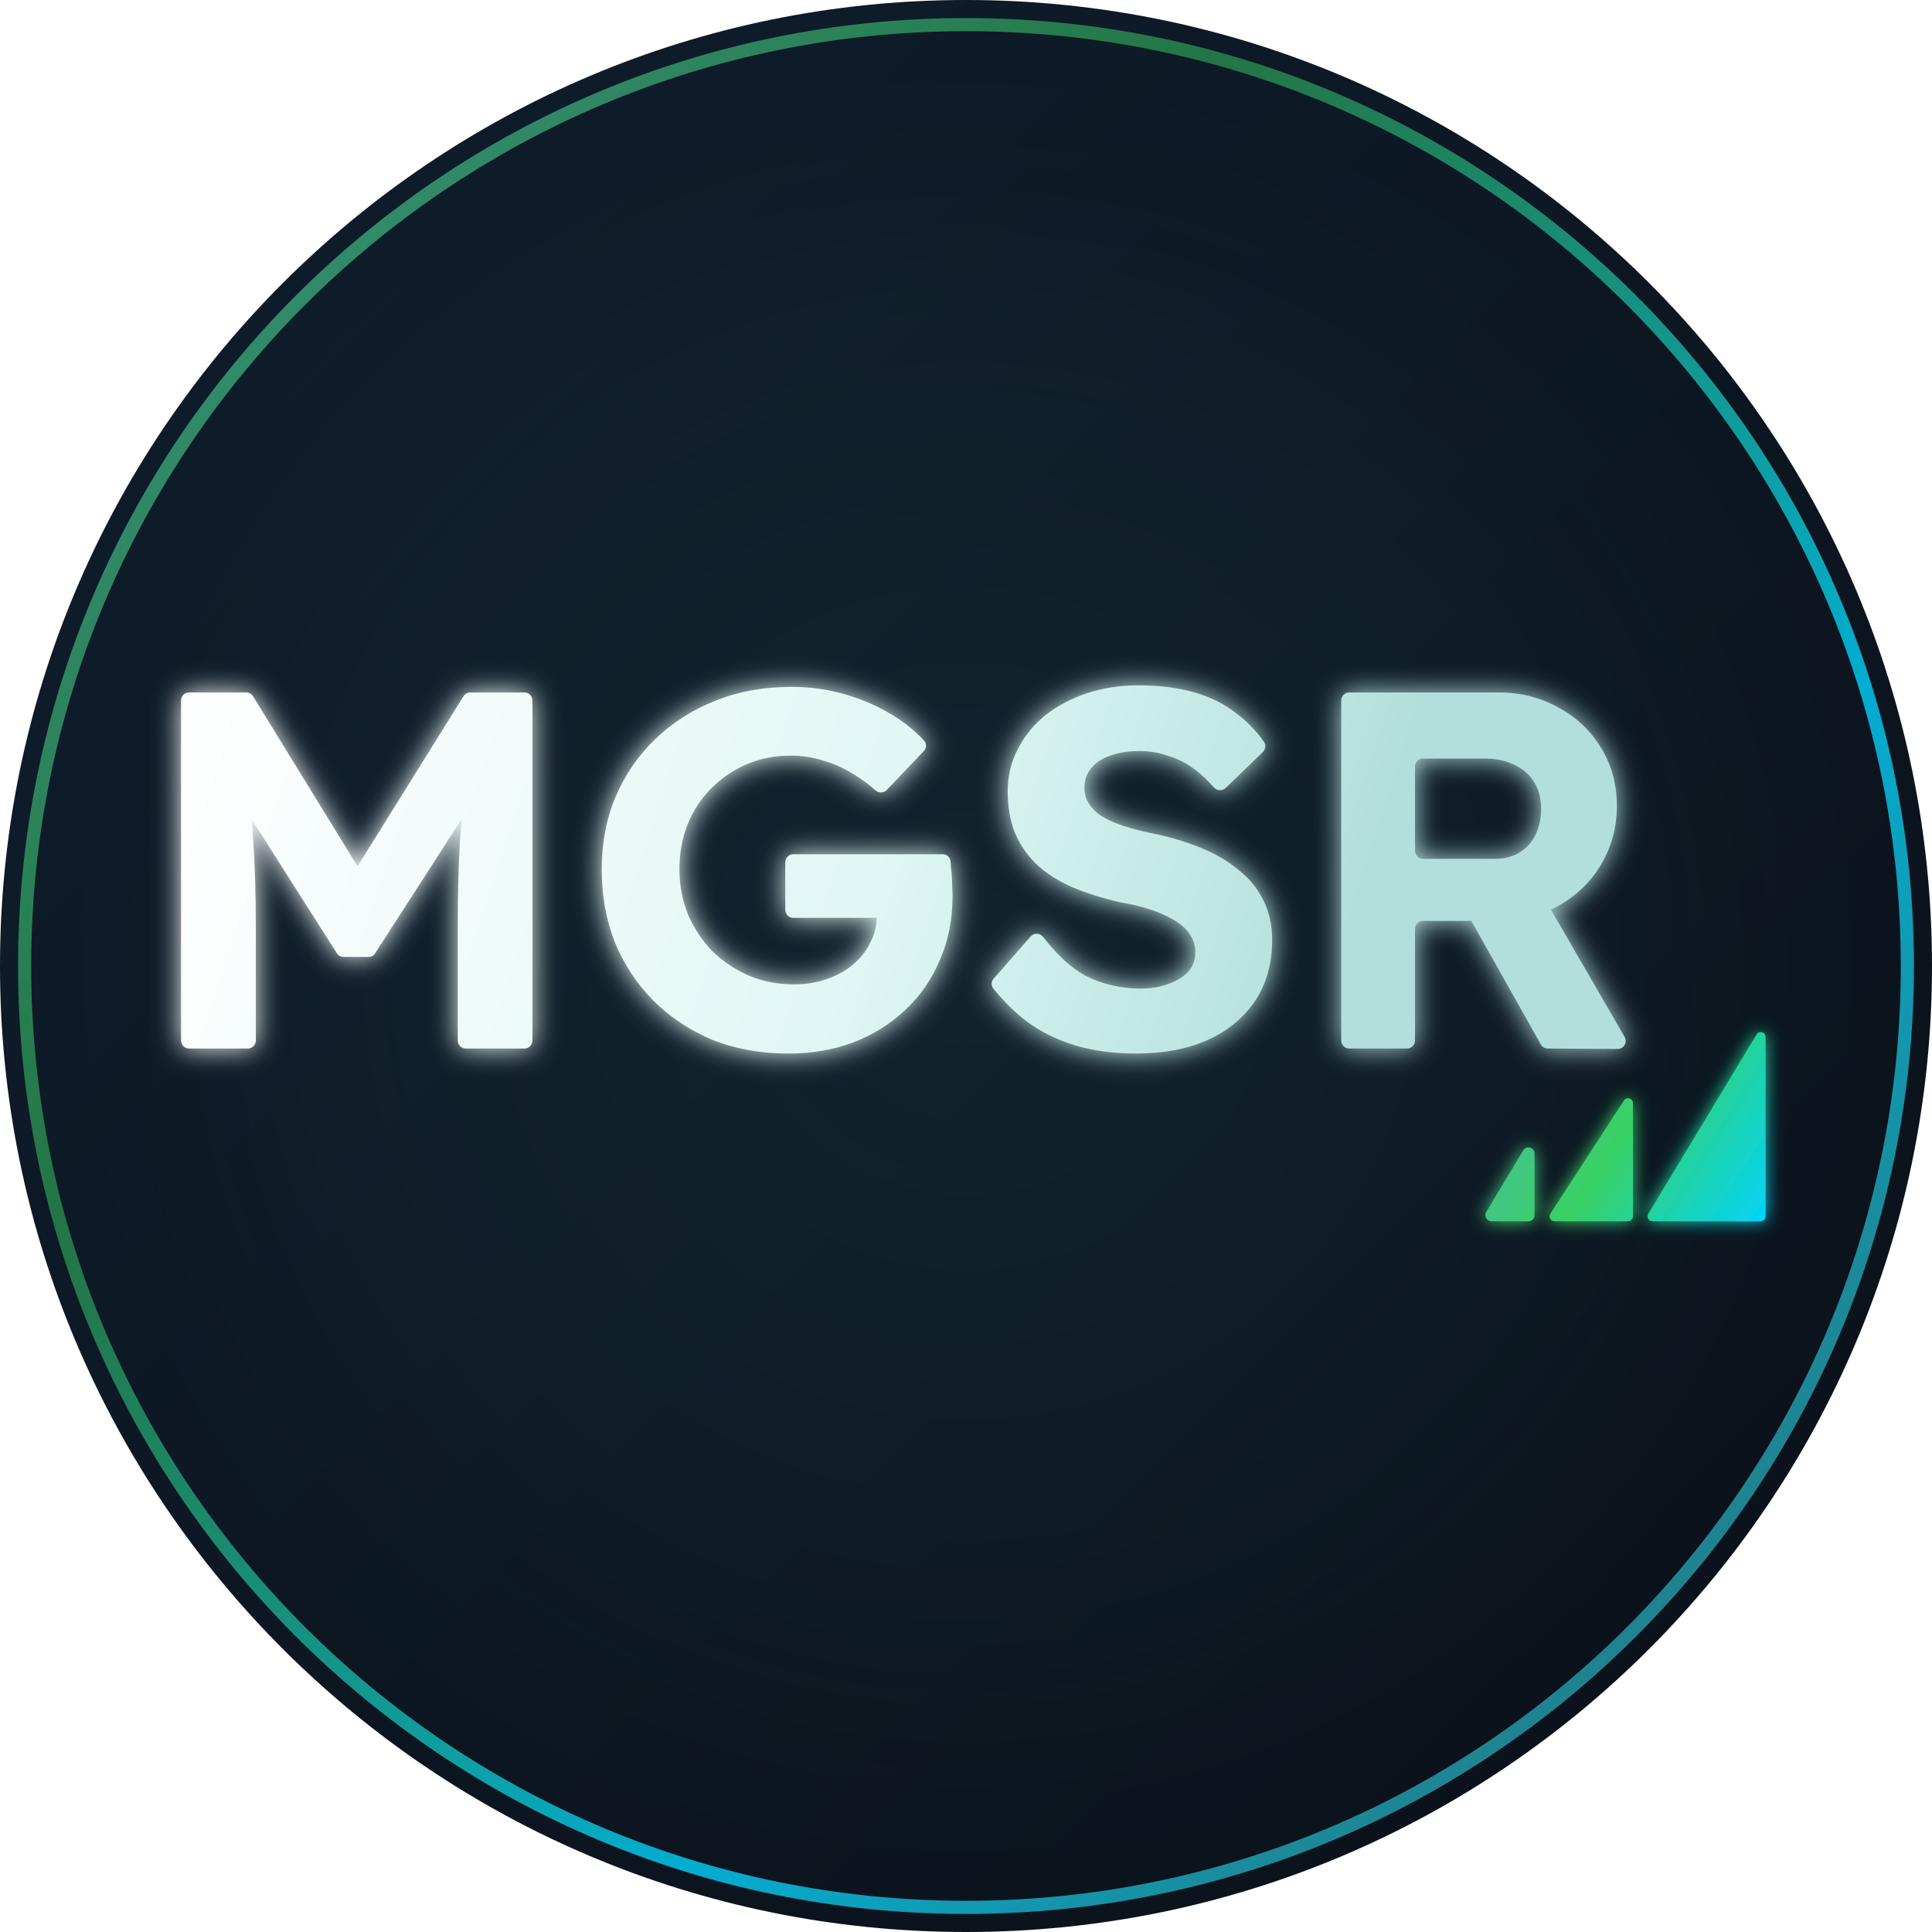
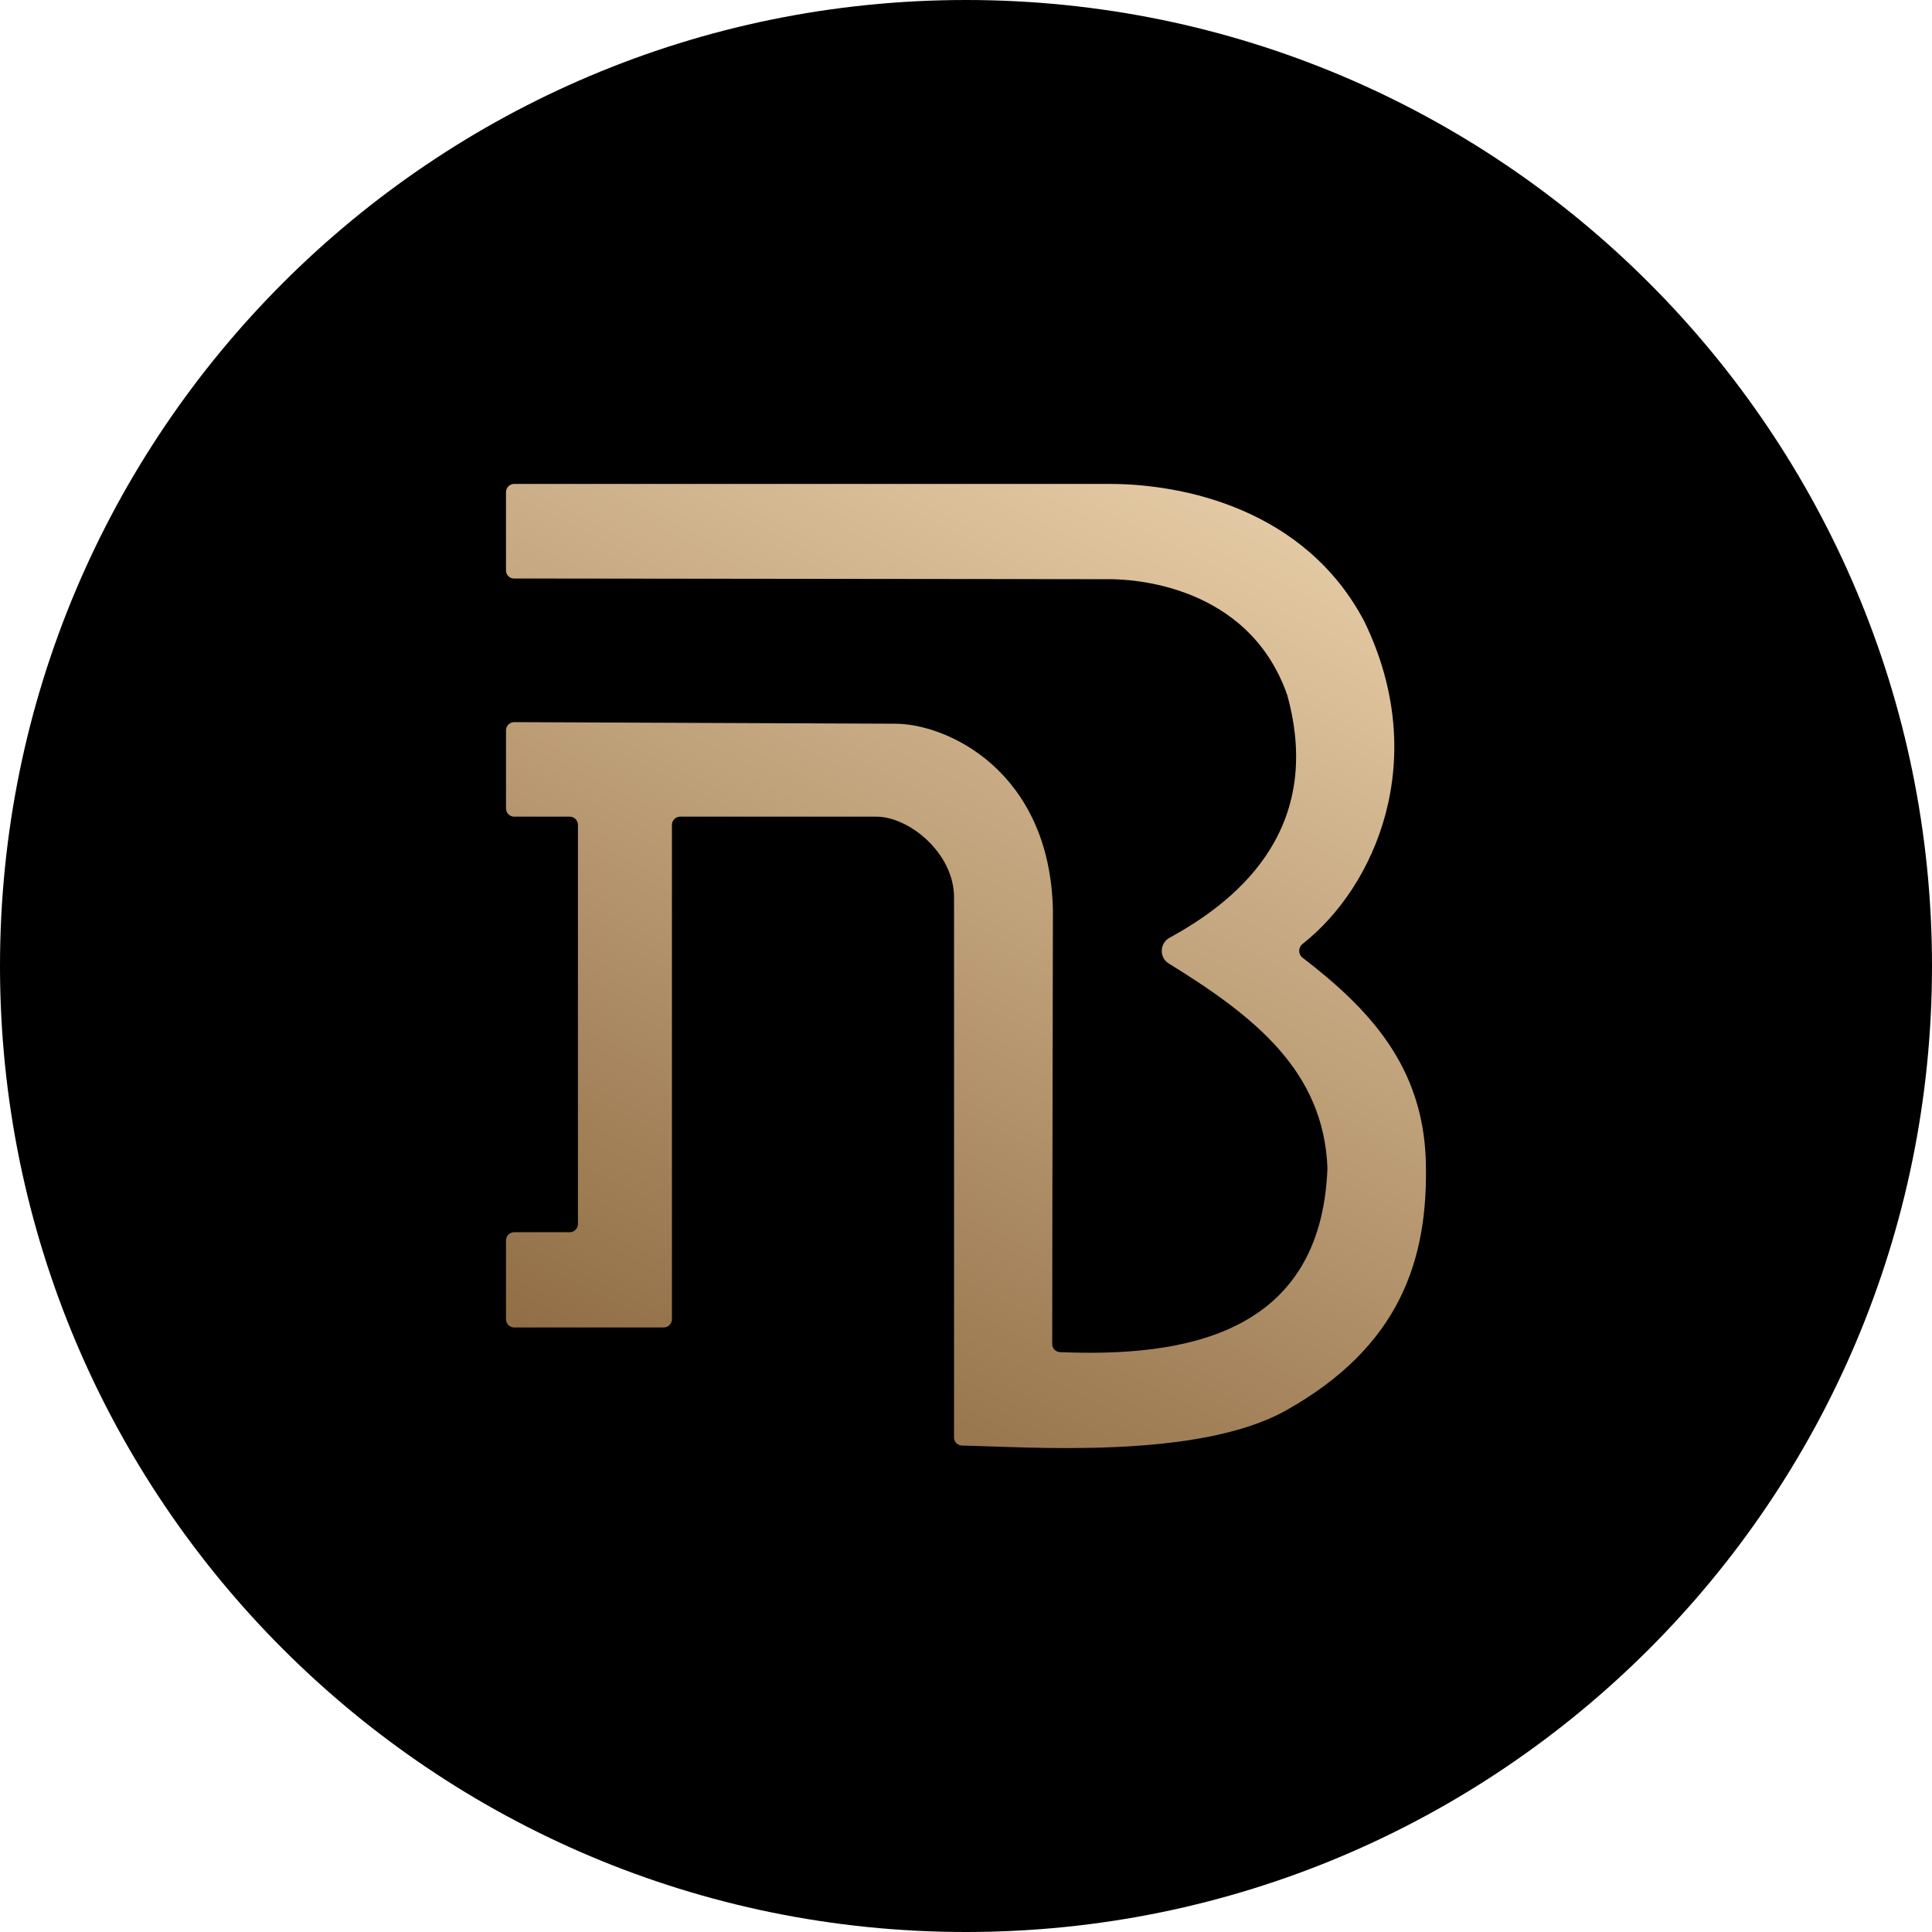
- <svg xmlns="http://www.w3.org/2000/svg" viewBox="0 0 1765 1765">
+ <svg xmlns="http://www.w3.org/2000/svg" viewBox="0 0 525 525" width="525" height="525" role="img" aria-label="BRIT Sport Group logo">
+   <path d="M262.5,0L262.5,0A262.5,262.5 0,0 1,525 262.5L525,262.5A262.5,262.5 0,0 1,262.5 525L262.5,525A262.5,262.5 0,0 1,0 262.5L0,262.5A262.5,262.5 0,0 1,262.5 0z" fill="#000" />
+   <path d="M301.53,131.5H139.73C138.5,131.5 137.5,132.5 137.5,133.73V154.97C137.5,156.2 138.43,157.2 139.66,157.2C158.69,157.22 296.86,157.39 301.53,157.39C306.55,157.39 339.08,158.3 349.79,188.86C360.3,226.88 334.11,245.88 317.81,254.83C315.1,256.32 314.96,260.19 317.58,261.81C341.08,276.3 359.68,291.11 360.72,317.38C359.04,363.3 320.86,368.75 288.05,367.43C286.86,367.38 285.93,366.42 285.93,365.23C285.94,328.08 286.12,255.82 286.12,247.43C285.37,209.46 257.18,196.38 242.67,196.66L139.74,196.23C138.51,196.22 137.5,197.22 137.5,198.46V219.69C137.5,220.92 138.5,221.92 139.73,221.92H154.82C156.05,221.92 157.05,222.92 157.05,224.15V332.61C157.05,333.84 156.05,334.84 154.82,334.84H139.73C138.5,334.84 137.5,335.84 137.5,337.07V358.49C137.5,359.72 138.5,360.72 139.73,360.72H180.36C181.59,360.72 182.59,359.72 182.59,358.49V224.15C182.59,222.92 183.59,221.92 184.82,221.92H237.84C246.85,221.72 259.25,231.75 259.25,243.85V390.65C259.25,391.88 260.23,392.8 261.46,392.82C279.22,393.16 325.5,396.75 349.53,383.23C380.2,365.99 388.2,342.59 387.45,315.58C386.73,289.73 372.08,274.17 353.93,260.22C352.73,259.29 352.75,257.45 353.95,256.51C373.71,240.98 388.96,206.33 370.71,168.81C354.54,138.18 321.34,131.5 301.53,131.5Z" fill="url(#goldGradient)" />
  <defs>
-     <linearGradient id="bg" x1="0" y1="0" x2="1765" y2="1765" gradientUnits="userSpaceOnUse">
-       <stop offset="0%" stop-color="#0F1E2D" />
-       <stop offset="100%" stop-color="#0A1018" />
+     <linearGradient id="goldGradient" x1="336.52" y1="131.5" x2="208.82" y2="393.32" gradientUnits="userSpaceOnUse">
+       <stop offset="0" stop-color="#E5CBA5" />
+       <stop offset="1" stop-color="#916E46" />
    </linearGradient>
-     <linearGradient id="letters" x1="165" y1="627" x2="1200" y2="962" gradientUnits="userSpaceOnUse">
-       <stop offset="0%" stop-color="#ffffff" />
-       <stop offset="60%" stop-color="#e0f7f5" />
-       <stop offset="100%" stop-color="#b2dfdb" />
-     </linearGradient>
-     <linearGradient id="accent" x1="1350" y1="945" x2="1620" y2="1116" gradientUnits="userSpaceOnUse">
-       <stop offset="0%" stop-color="#4DB6AC" />
-       <stop offset="50%" stop-color="#39D164" />
-       <stop offset="100%" stop-color="#00D4FF" />
-     </linearGradient>
-     <linearGradient id="ring" x1="0" y1="0" x2="1765" y2="1765" gradientUnits="userSpaceOnUse">
-       <stop offset="0%" stop-color="#4DB6AC" stop-opacity="0.8" />
-       <stop offset="33%" stop-color="#39D164" stop-opacity="0.5" />
-       <stop offset="66%" stop-color="#00D4FF" stop-opacity="0.8" />
-       <stop offset="100%" stop-color="#4DB6AC" stop-opacity="0.5" />
-     </linearGradient>
-     <radialGradient id="innerGlow" cx="50%" cy="50%" r="50%">
-       <stop offset="0%" stop-color="#4DB6AC" stop-opacity="0.08" />
-       <stop offset="70%" stop-color="#4DB6AC" stop-opacity="0.03" />
-       <stop offset="100%" stop-color="transparent" />
-     </radialGradient>
-     <filter id="glow">
-       <feGaussianBlur stdDeviation="12" result="b" />
-       <feMerge>
-         <feMergeNode in="b" />
-         <feMergeNode in="SourceGraphic" />
-       </feMerge>
-     </filter>
-     <filter id="accentGlow">
-       <feGaussianBlur stdDeviation="8" result="b" />
-       <feMerge>
-         <feMergeNode in="b" />
-         <feMergeNode in="SourceGraphic" />
-       </feMerge>
-     </filter>
  </defs>
-   <circle cx="882.5" cy="882.5" r="882.5" fill="url(#bg)" />
-   <circle cx="882.5" cy="882.5" r="882.5" fill="url(#innerGlow)" />
-   <circle cx="882.5" cy="882.5" r="860" fill="none" stroke="url(#ring)" stroke-width="12" />
-   <g fill="url(#letters)" filter="url(#glow)">
-     <path d="M172.7,957.9C168.7,957.9 165.4,954.6 165.4,950.6V639.9C165.4,635.9 168.7,632.6 172.7,632.6H225C227.5,632.6 229.9,634 231.2,636.1L340.6,814.2C343.6,819.1 340.1,825.4 334.3,825.3L318.7,825.1C313,825.1 309.6,818.8 312.6,814L423.4,636.1C424.8,633.9 427.1,632.6 429.6,632.6H479.2C483.2,632.6 486.4,635.9 486.4,639.9V950.6C486.4,954.6 483.2,957.9 479.2,957.9H425.4C421.4,957.9 418.2,954.6 418.2,950.6V846.4C418.2,818.5 418.8,793.4 420,771.1C421.1,755.7 422.6,740.3 424.6,725.1C425.3,719.5 432.8,718.7 434.8,723.9C435.4,725.5 435.2,727.4 434.3,728.8L342.7,870.9C341.4,873 339.1,874.2 336.6,874.2H313.9C311.4,874.2 309.1,873 307.8,870.9L217.9,729.6C217,728.2 216.8,726.5 217.4,724.9C219.2,719.6 226.8,720.3 227.5,725.9C229.3,739.9 230.6,754.2 231.4,768.8C232.9,790.5 233.7,816.3 233.7,846.4V950.6C233.7,954.6 230.4,957.9 226.4,957.9H172.7Z" />
-     <path d="M720.2,962.5C695.1,962.5 672,958.3 650.9,950C630.2,941.3 612.2,929.4 597,914.2C581.9,899 570.1,881.2 561.7,860.8C553.7,840.3 549.7,818.2 549.7,794.3C549.7,770.5 553.8,748.5 562.2,728.4C570.9,707.9 583,690.3 598.4,675.4C614.2,660.2 632.7,648.4 653.7,640.1C674.8,631.7 697.9,627.5 723,627.5C740.3,627.5 756.9,629.9 772.7,634.5C788.5,639.2 802.9,645.5 815.9,653.6C826.8,660.3 836.3,668 844.2,676.6C846.7,679.3 846.5,683.4 844,686.1L810.2,721.6C807.5,724.6 802.8,724.7 799.8,722C793.4,716.4 786.9,711.6 780.1,707.5C771.4,701.9 762.1,697.7 752.2,694.9C742.6,691.8 732.7,690.3 722.5,690.3C707.9,690.3 694.5,692.9 682.1,698.2C670,703.4 659.3,710.7 650,720C640.7,729.3 633.4,740.3 628.2,753C623.2,765.7 620.7,779.5 620.7,794.3C620.7,808.9 623.4,822.7 628.6,835.7C634.2,848.4 641.6,859.5 650.9,869.1C660.5,878.4 671.7,885.9 684.4,891.4C697.1,896.7 710.7,899.3 725.3,899.3C735.8,899.3 745.6,897.8 754.5,894.7C763.8,891.6 771.9,887.3 778.7,881.7C785.8,875.8 791.3,869 795,861.2C799,853.5 801,845.3 801,836.6V835.3C801,832.2 804.9,831 806.7,833.5C808.2,835.6 806.7,838.5 804.2,838.5H724.7C720.6,838.5 717.4,835.2 717.4,831.2V787.7C717.4,783.7 720.6,780.4 724.7,780.4H861.3C865,780.4 868.2,783.3 868.4,787C868.6,788.9 868.7,790.8 868.8,792.9C869.5,797.9 869.8,802.8 869.8,807.8C870.1,812.5 870.2,816.2 870.2,819C870.2,840 866.4,859.4 858.6,877C851.2,894.7 840.7,909.9 827,922.6C813.7,935.3 797.9,945.2 779.6,952.3C761.4,959.1 741.5,962.5 720.2,962.5Z" />
-     <path d="M1037.7,962.5C1017.5,962.5 999.1,960 982.4,955.1C966,950.1 951.2,942.9 938.2,933.3C927,924.8 916.8,914.7 907.5,903.1C905.3,900.4 905.5,896.5 907.8,894L941.5,855.6C944.6,852 950.1,852.3 953,856C966.3,873.1 979.5,885.1 992.6,891.9C1007.8,899.3 1024.2,903.1 1041.8,903.1C1051.4,903.1 1060,901.7 1067.4,898.9C1075.1,896.1 1081.2,892.4 1085.5,887.7C1089.8,882.8 1092,876.9 1092,870.1C1092,865.1 1090.9,860.6 1088.8,856.6C1086.6,852.3 1083.5,848.5 1079.5,845.4C1075.4,842 1070.6,839.1 1065.1,836.6C1059.5,833.8 1053.3,831.5 1046.5,829.6C1039.7,827.5 1032.2,825.8 1024.2,824.5C1006.8,820.5 991.7,815.7 978.6,810.1C965.6,804.2 954.8,797.1 946.1,788.8C937.5,780.1 931,770.3 926.6,759.5C922.6,748.6 920.6,736.4 920.6,722.8C920.6,708.8 923.7,696 929.9,684.2C936.1,672.1 944.6,661.8 955.4,653.1C966.6,644.4 979.3,637.8 993.5,633.1C1008.1,628.5 1023.4,626.1 1039.5,626.1C1059.3,626.1 1076.7,628.3 1091.6,632.7C1106.4,637 1119.3,643.5 1130.1,652.2C1139.7,659.4 1147.9,668 1154.8,677.9C1156.7,680.7 1156.2,684.5 1153.8,686.9L1119.8,719.8C1116.6,722.9 1111.5,722.5 1108.7,719.1C1103.6,713.2 1098.2,708.1 1092.5,703.7C1085,697.8 1076.8,693.5 1067.8,690.7C1059.2,687.6 1050.2,686.1 1040.9,686.1C1030.7,686.1 1021.9,687.5 1014.4,690.3C1007,692.7 1001.1,696.6 996.8,701.9C992.7,706.8 990.7,712.7 990.7,719.5C990.7,725.1 992.1,730.1 994.9,734.4C997.7,738.7 1001.7,742.6 1007,746C1012.3,749.1 1018.6,751.9 1026,754.4C1033.5,756.9 1041.7,759 1050.7,760.9C1067.7,764.3 1083,768.8 1096.7,774.4C1110.3,779.9 1121.9,786.7 1131.5,794.8C1141.4,802.5 1149,811.8 1154.3,822.7C1159.5,833.2 1162.2,845.1 1162.2,858.4C1162.2,880.4 1156.9,899.2 1146.4,914.7C1135.8,930.2 1121.3,942.1 1102.7,950.4C1084.1,958.5 1062.4,962.5 1037.7,962.5Z" />
-     <path d="M1232.6,957.9C1228.6,957.9 1225.3,954.6 1225.3,950.6V639.9C1225.3,635.9 1228.6,632.6 1232.6,632.6H1369.3C1389.4,632.6 1407.7,637.3 1424.1,646.6C1440.6,655.6 1453.4,667.8 1462.7,683.3C1472.3,698.8 1477.1,716.4 1477.1,736.3C1477.1,755.8 1472.3,773.6 1462.7,789.7C1453.4,805.5 1440.6,818 1424.1,827.3C1407.7,836.6 1389.4,841.3 1369.3,841.3H1299.9C1295.9,841.3 1292.7,844.5 1292.7,848.5V950.6C1292.7,954.6 1289.4,957.9 1285.4,957.9H1232.6ZM1414,957.9C1411.3,957.9 1408.9,956.5 1407.7,954.2L1332.2,820.1C1329.7,815.7 1332.3,810.2 1337.3,809.4L1393.6,800.2C1396.6,799.8 1399.6,801.2 1401.1,803.8L1484.2,947.3C1487,952.2 1483.5,958.3 1477.9,958.3L1414,957.9ZM1292.7,777.3C1292.7,781.3 1295.9,784.6 1299.9,784.6H1366.1C1374.4,784.6 1381.7,782.7 1387.9,779C1394.4,775 1399.4,769.6 1402.8,762.7C1406.2,755.6 1407.9,747.7 1407.9,739C1407.9,729.8 1405.9,721.7 1401.8,714.9C1397.8,708.1 1391.9,702.8 1384.2,699.1C1376.4,695.1 1367.5,693 1357.2,693H1299.9C1295.9,693 1292.7,696.3 1292.7,700.3V777.3Z" />
-   </g>
-   <g fill="url(#accent)" filter="url(#accentGlow)">
-     <path d="M1362.6,1115.7C1358.3,1115.7 1355.6,1110.9 1357.8,1107.2L1391.6,1050.9C1394.5,1046.1 1401.9,1048.2 1401.9,1053.8V1110.1C1401.9,1113.2 1399.4,1115.7 1396.4,1115.7H1362.6Z" />
-     <path d="M1420.1,1115.7C1416.6,1115.7 1414.5,1111.8 1416.4,1108.8L1483.6,1005.3C1486,1001.6 1491.8,1003.3 1491.8,1007.8V1111.2C1491.8,1113.7 1489.8,1115.7 1487.3,1115.7H1420.1Z" />
-     <path d="M1509.6,1115.7C1506.2,1115.7 1504,1111.9 1505.8,1108.9L1604.8,945C1607.1,941.1 1613,942.8 1613,947.3V1111.2C1613,1113.7 1611,1115.7 1608.6,1115.7H1509.6Z" />
-   </g>
</svg>
